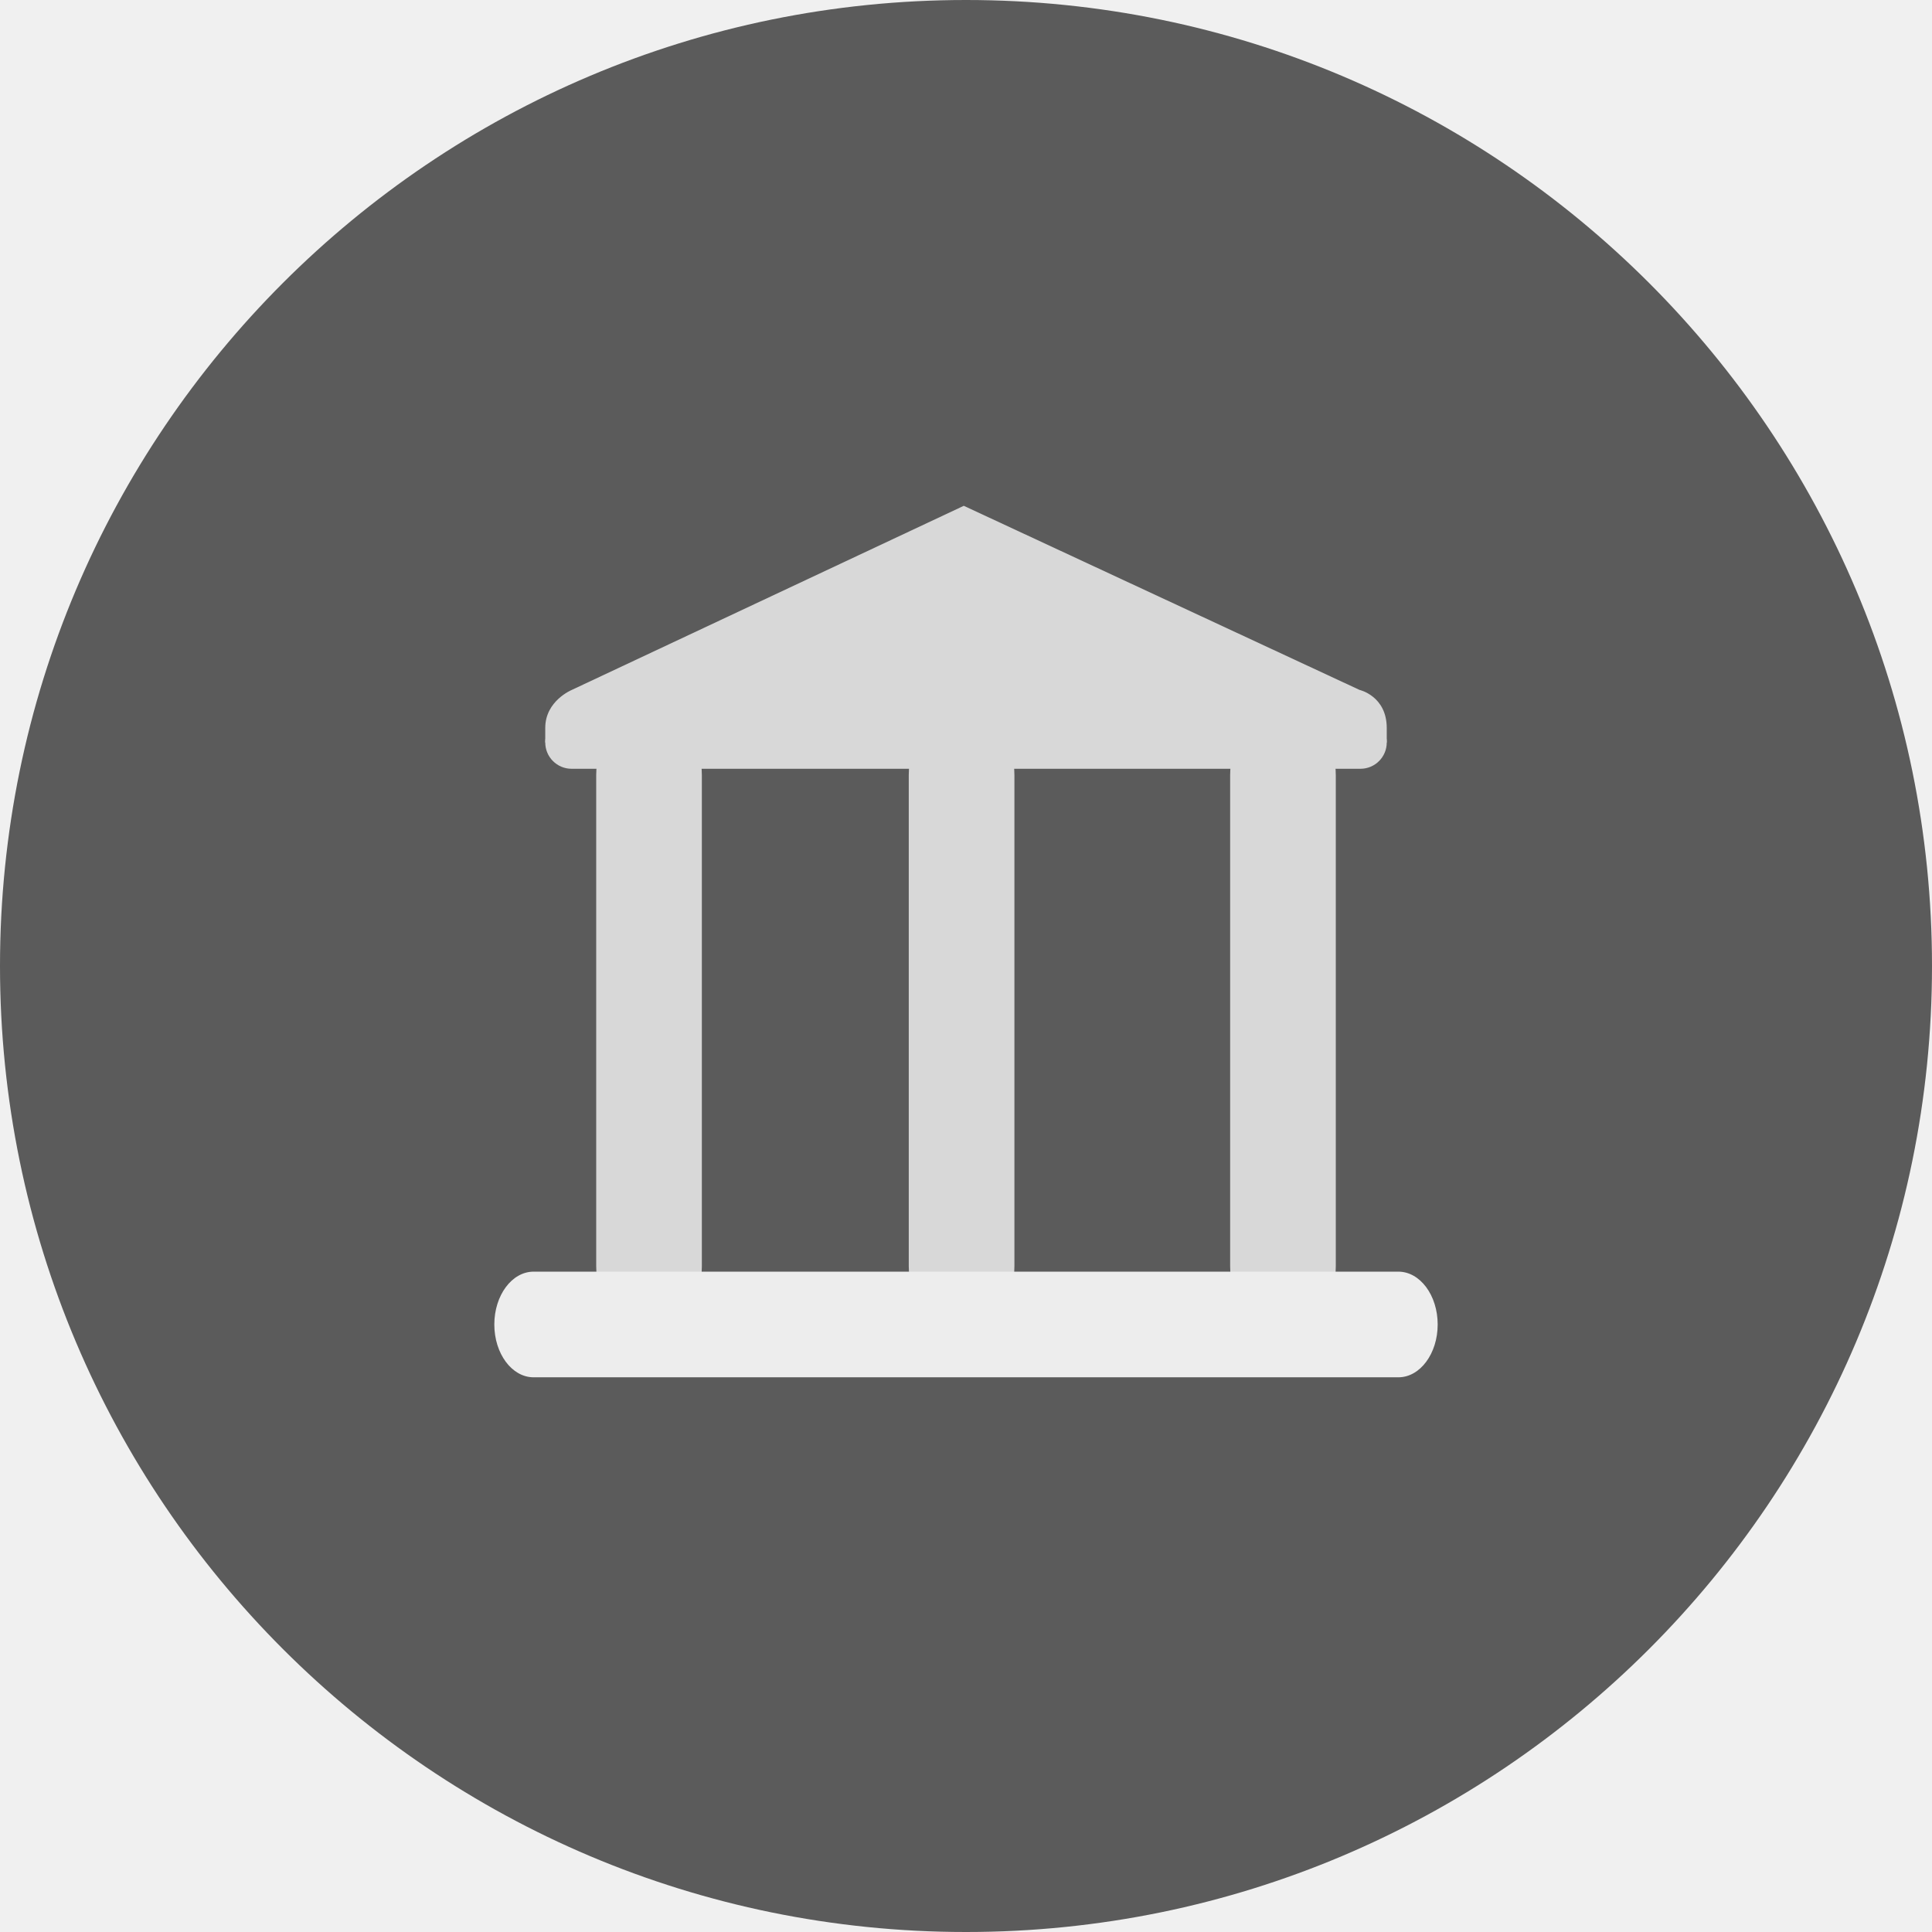
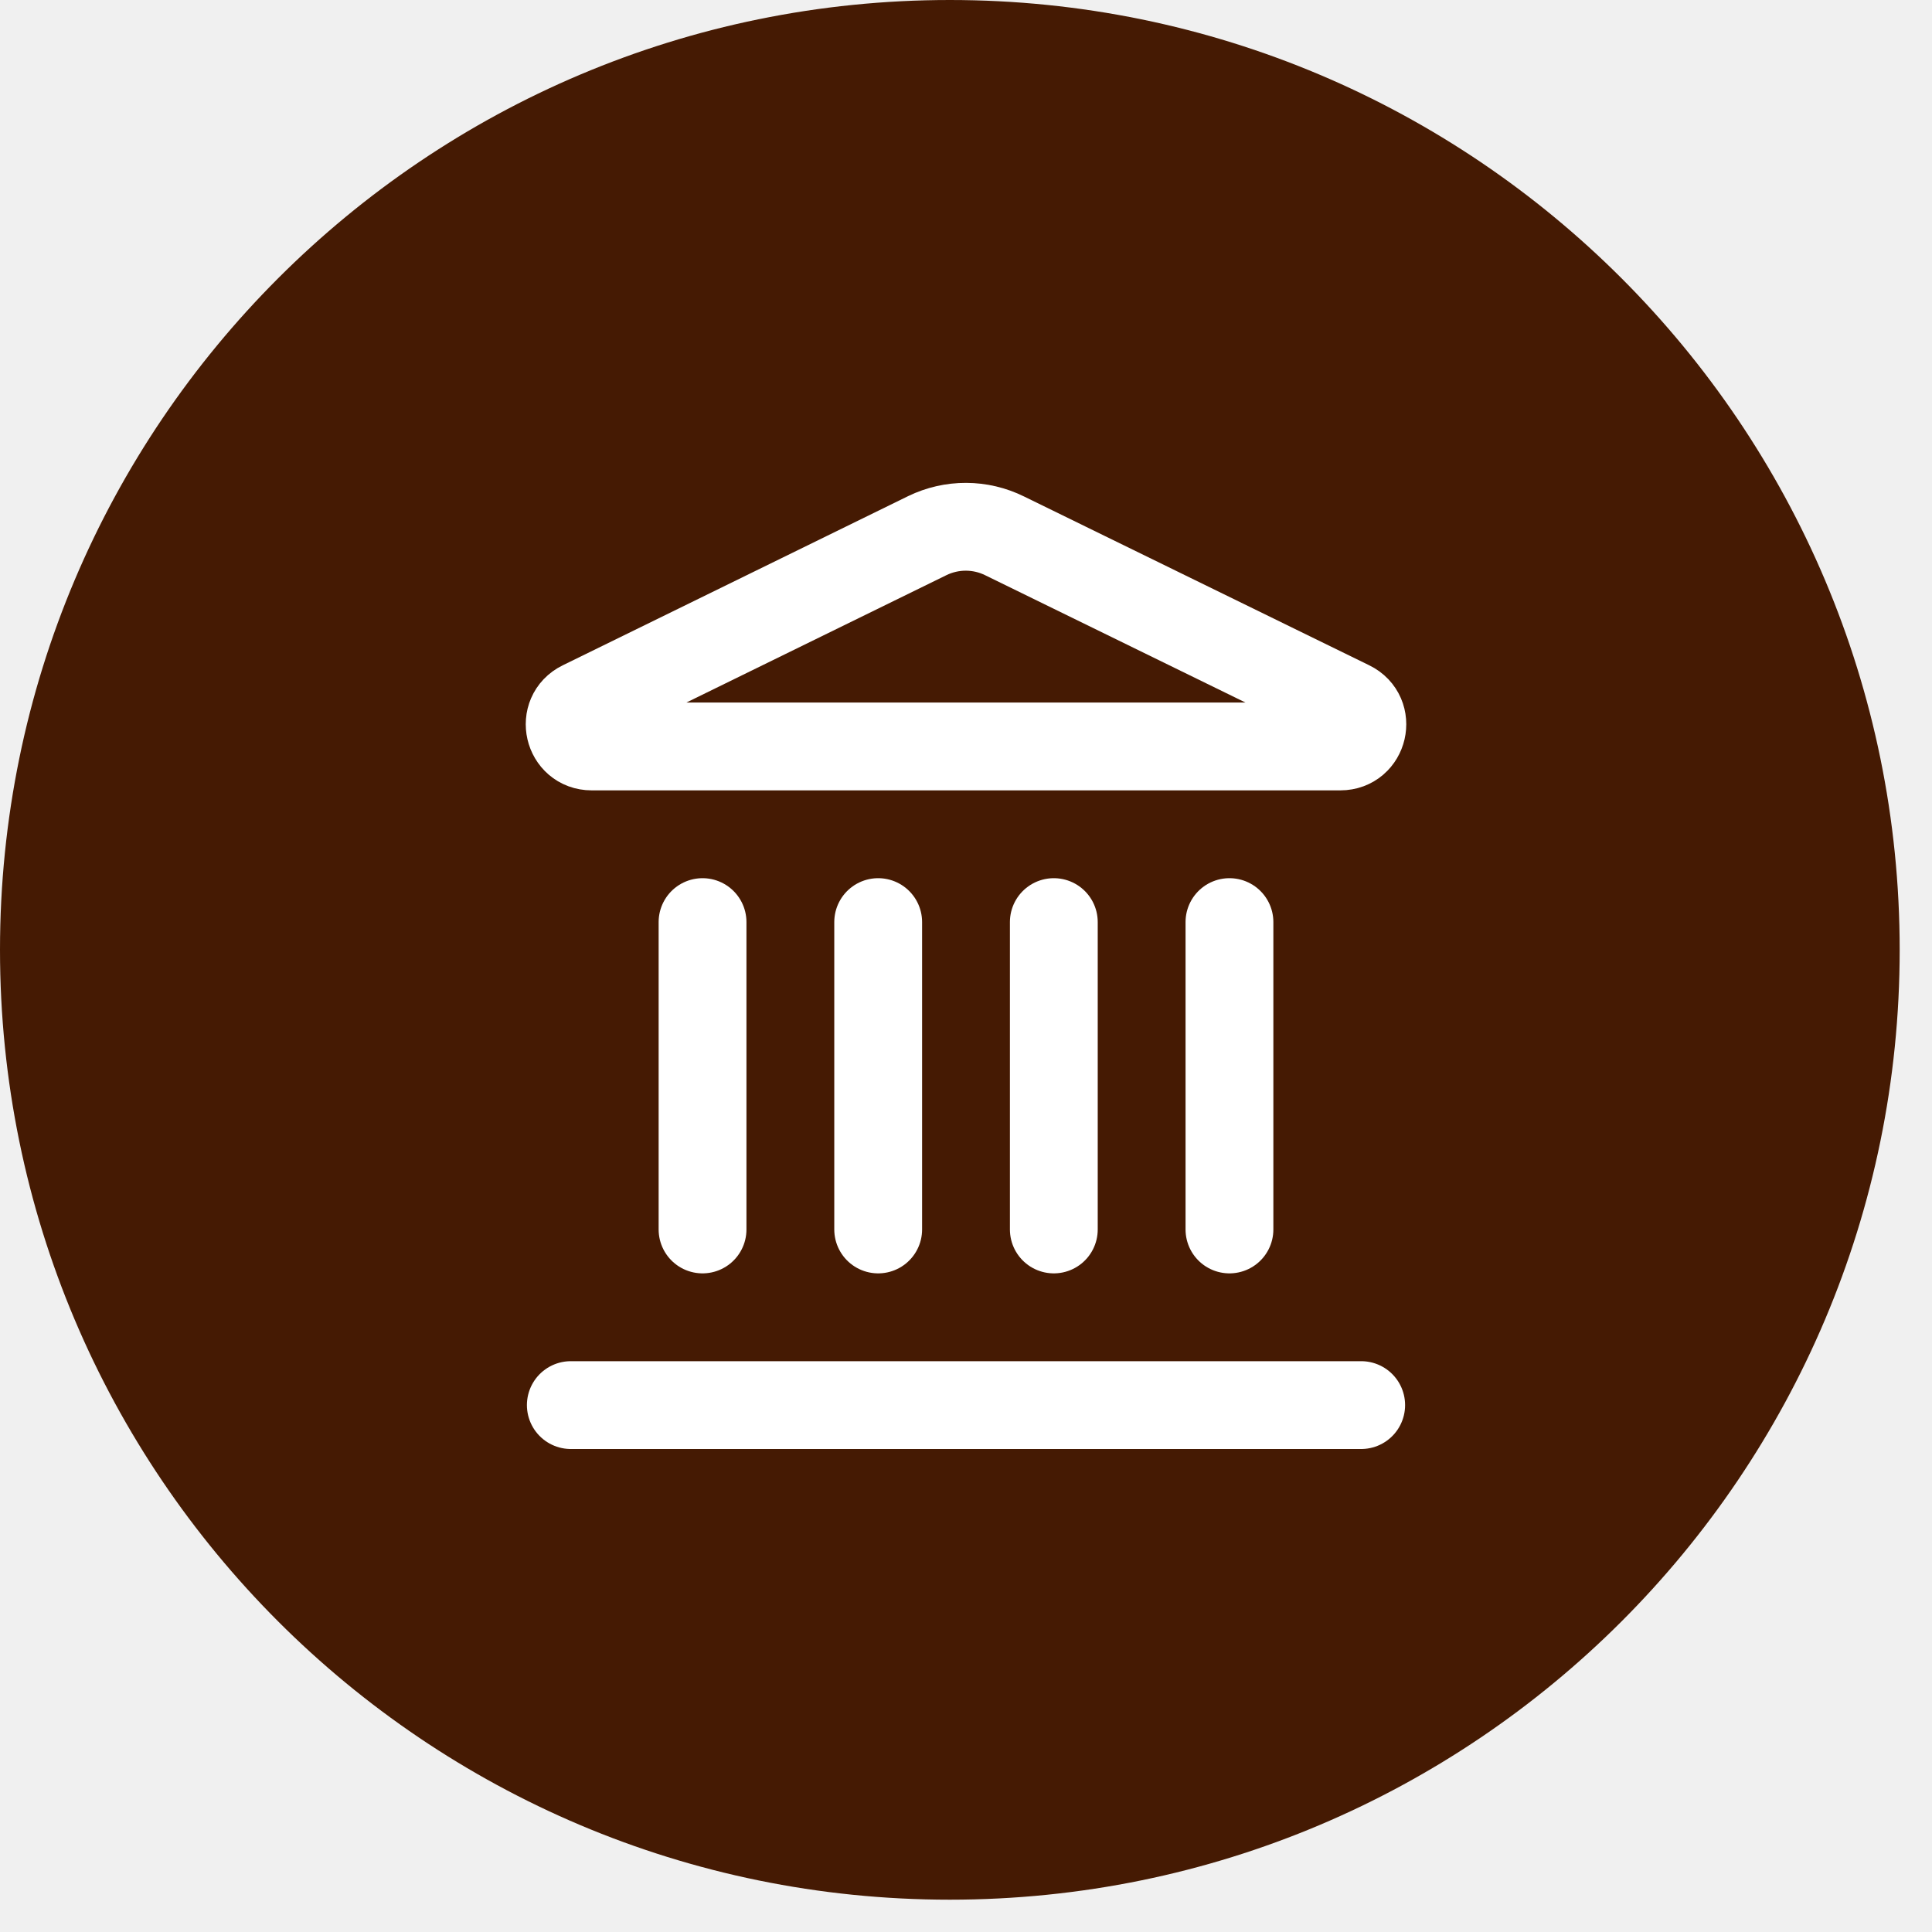
- <svg xmlns="http://www.w3.org/2000/svg" width="512" height="512" viewBox="0 0 512 512" fill="none">
-   <mask id="mask0_25_59" style="mask-type:alpha" maskUnits="userSpaceOnUse" x="0" y="0" width="512" height="512">
-     <circle cx="256" cy="256" r="256" fill="#D9D9D9" />
-   </mask>
-   <g mask="url(#mask0_25_59)">
-     <rect width="512" height="512" fill="#5B5B5B" />
-     <path d="M186 335.545C186 343.524 181.821 350 176.669 350H167.331C162.179 350 158 343.524 158 335.545V205.455C158 197.476 162.179 191 167.331 191H176.662C181.821 191 186 197.476 186 205.455V335.545ZM354 335.545C354 343.524 349.821 350 344.669 350H335.331C330.179 350 326 343.524 326 335.545V205.455C326 197.476 330.179 191 335.331 191H344.669C349.821 191 354 197.476 354 205.455V335.545ZM268.831 335.545C268.831 343.524 264.651 350 259.5 350H250.169C245.01 350 240.831 343.524 240.831 335.545V205.455C240.831 197.476 245.01 191 250.161 191H259.493C264.651 191 268.831 197.476 268.831 205.455V335.545Z" fill="#D8D8D8" />
-     <path d="M381 351C381 358.728 376.333 365 370.583 365H141.417C135.66 365 131 358.728 131 351C131 343.272 135.66 337 141.417 337H370.583C376.333 337 381 343.272 381 351Z" fill="#EDEDED" />
-     <path d="M144.498 192.89C144.498 185.705 151.551 182.827 151.551 182.827L255.415 134.045L360.275 182.827C360.275 182.827 367.502 184.437 367.502 192.932V196.765H144.498V192.89Z" fill="#D8D8D8" />
-     <path d="M367.502 196.764C367.502 200.611 364.387 203.733 360.533 203.733H151.467C147.62 203.733 144.498 200.611 144.498 196.764C144.498 192.917 147.62 189.795 151.467 189.795L360.533 189.837C364.387 189.837 367.502 192.917 367.502 196.764Z" fill="#D8D8D8" />
-   </g>
+ <svg xmlns="http://www.w3.org/2000/svg" width="44" height="44" viewBox="0 0 44 44" fill="none">
+   <circle cx="21.632" cy="21.632" r="21.632" fill="#451A03" />
+   <path d="M20 28V21M24 28V21M28 28V21M13 32H31M16 28V21M21.12 12.198C21.394 12.065 21.696 11.996 22.001 11.997C22.306 11.998 22.607 12.069 22.88 12.204L30.746 16.051C31.222 16.284 31.056 17 30.526 17H13.474C12.944 17 12.779 16.284 13.254 16.051L21.12 12.198Z" stroke="white" stroke-width="2" stroke-linecap="round" stroke-linejoin="round" />
</svg>
